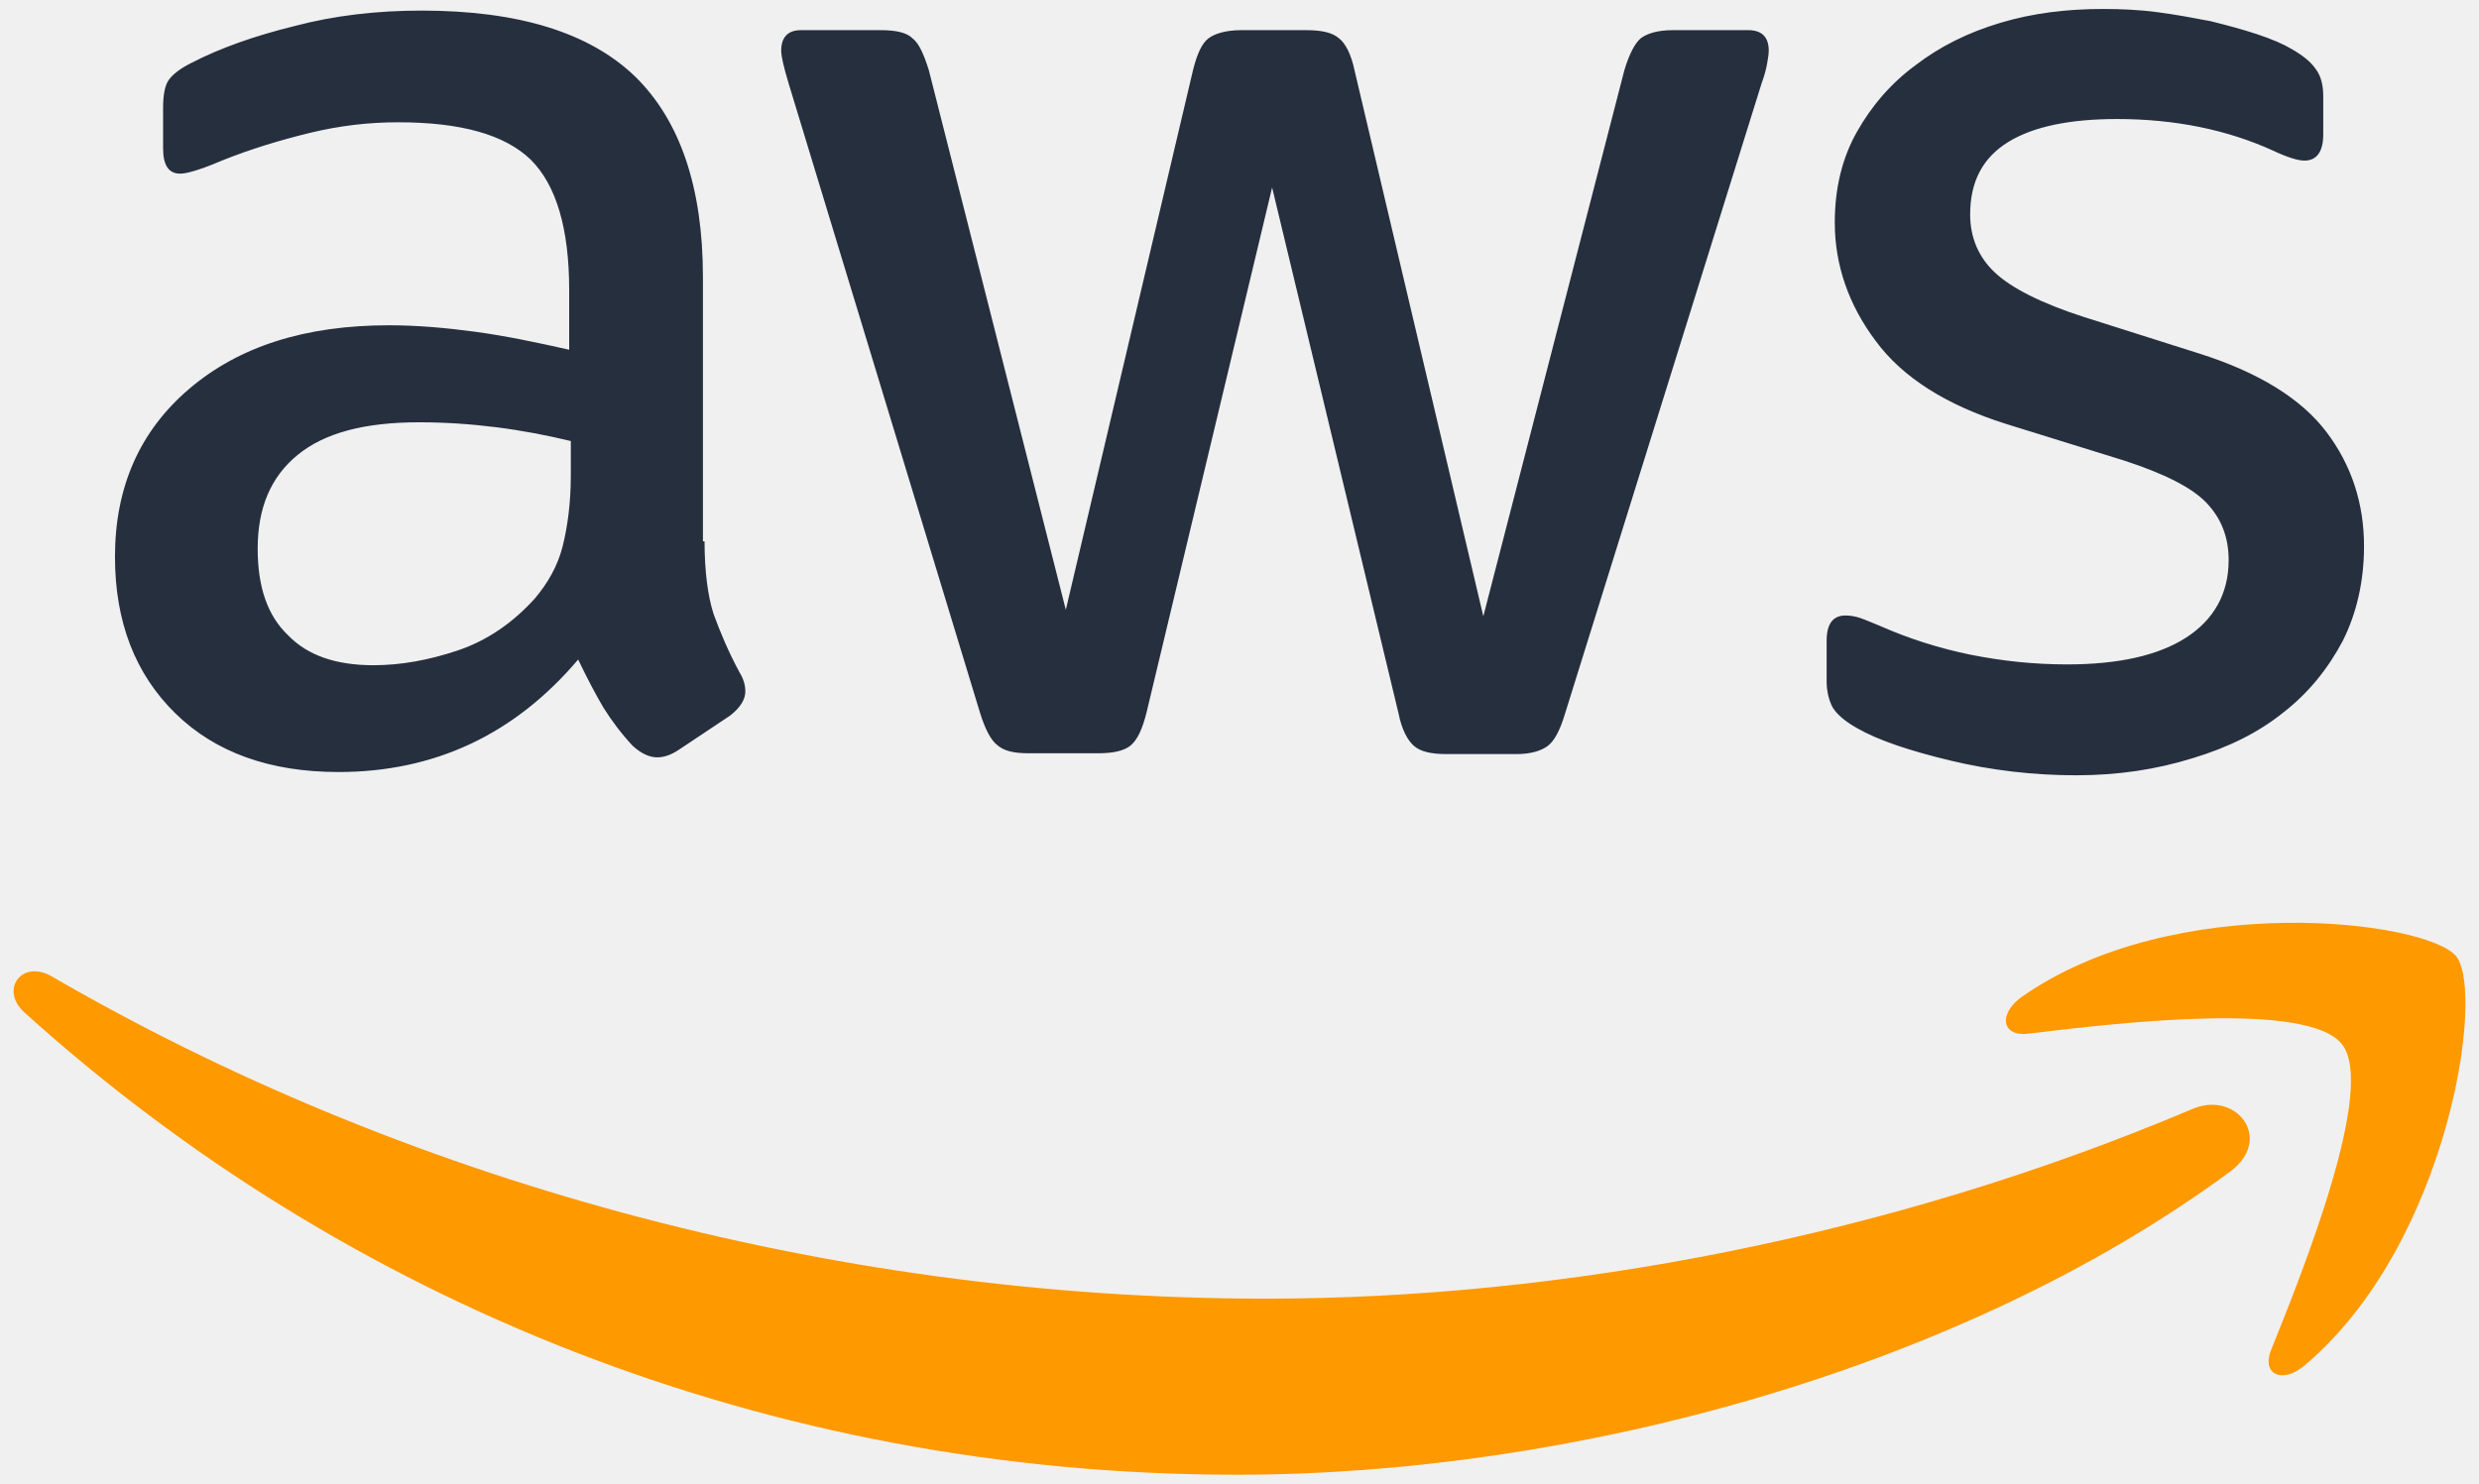
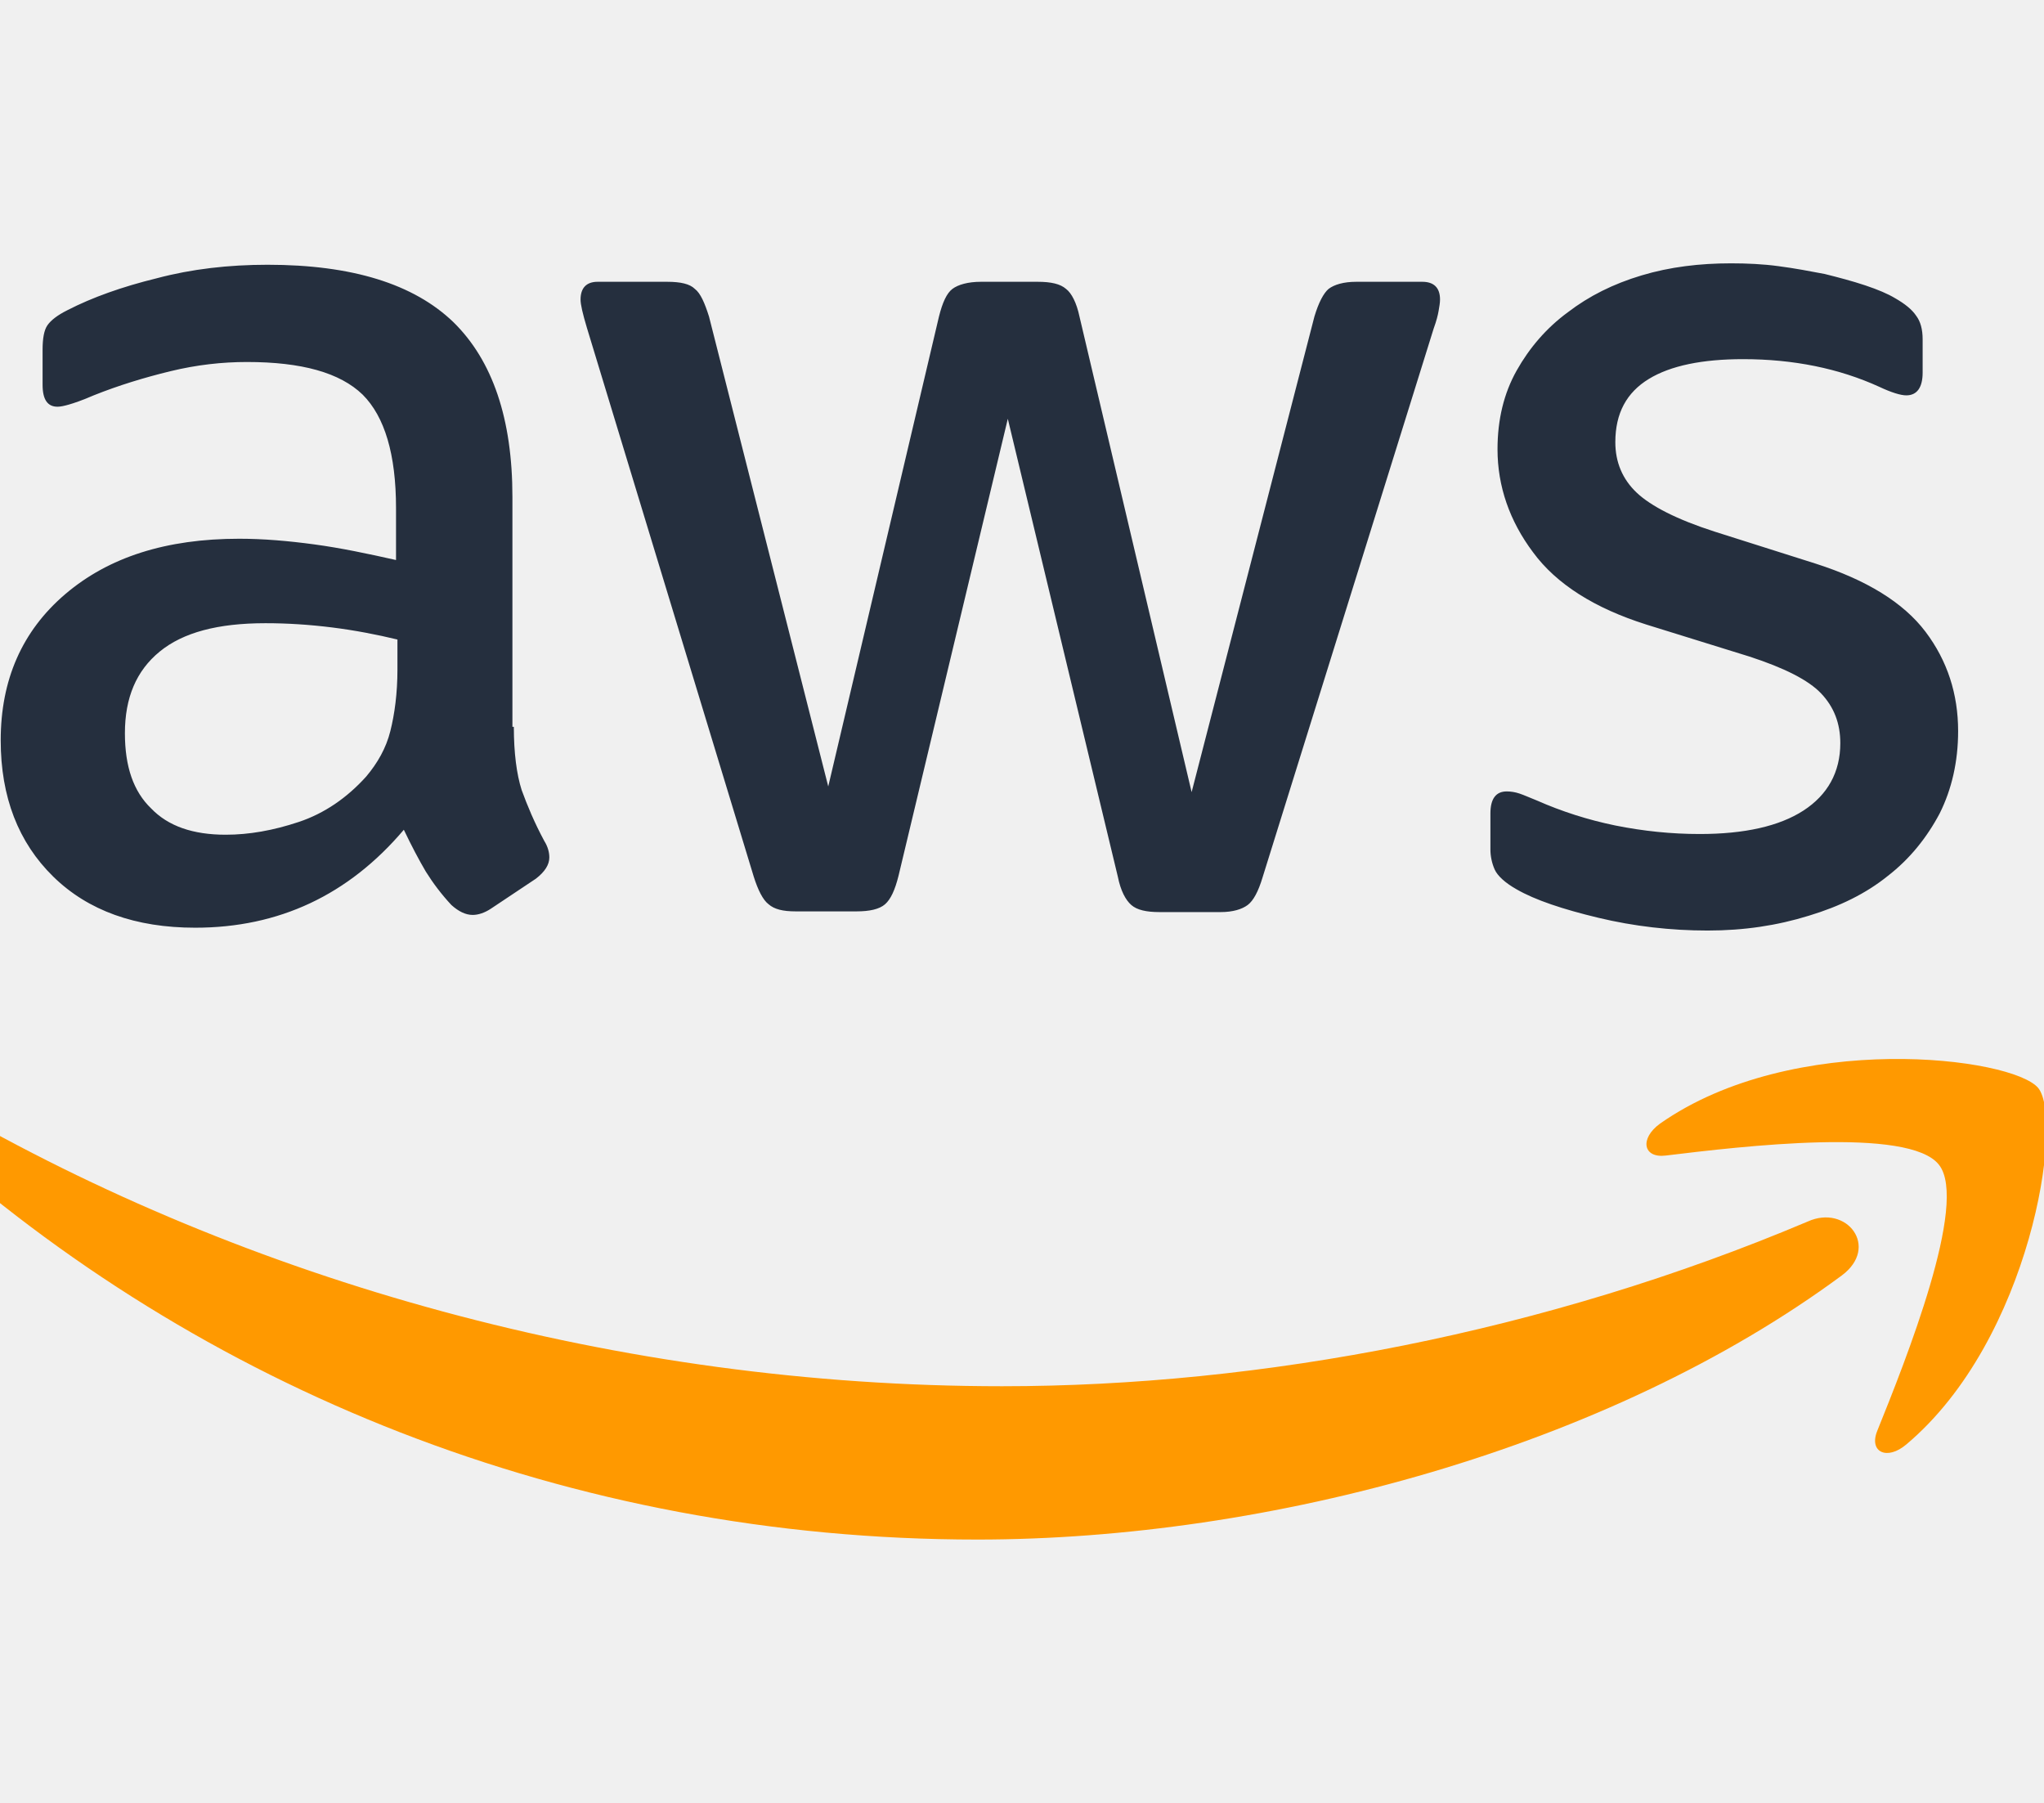
- <svg xmlns="http://www.w3.org/2000/svg" version="1.1" id="Layer_1" x="0px" y="0px" viewBox="0 0 304 182" style="enable-background:new 0 0 304 182;" xml:space="preserve">
-   <style type="text/css">
- 	.st0{fill:#252F3E;}
- 	.st1{fill-rule:evenodd;clip-rule:evenodd;fill:#FF9900;}
- </style>
-   <g>
-     <path class="st0" d="M86.4,66.4c0,3.7,0.4,6.7,1.1,8.9c0.8,2.2,1.8,4.6,3.2,7.2c0.5,0.8,0.7,1.6,0.7,2.3c0,1-0.6,2-1.9,3l-6.3,4.2   c-0.9,0.6-1.8,0.9-2.6,0.9c-1,0-2-0.5-3-1.4C76.2,90,75,88.4,74,86.8c-1-1.7-2-3.6-3.1-5.9c-7.8,9.2-17.6,13.8-29.4,13.8   c-8.4,0-15.1-2.4-20-7.2c-4.9-4.8-7.4-11.2-7.4-19.2c0-8.5,3-15.4,9.1-20.6c6.1-5.2,14.2-7.8,24.5-7.8c3.4,0,6.9,0.3,10.6,0.8   c3.7,0.5,7.5,1.3,11.5,2.2v-7.3c0-7.6-1.6-12.9-4.7-16c-3.2-3.1-8.6-4.6-16.3-4.6c-3.5,0-7.1,0.4-10.8,1.3c-3.7,0.9-7.3,2-10.8,3.4   c-1.6,0.7-2.8,1.1-3.5,1.3c-0.7,0.2-1.2,0.3-1.6,0.3c-1.4,0-2.1-1-2.1-3.1v-4.9c0-1.6,0.2-2.8,0.7-3.5c0.5-0.7,1.4-1.4,2.8-2.1   c3.5-1.8,7.7-3.3,12.6-4.5c4.9-1.3,10.1-1.9,15.6-1.9c11.9,0,20.6,2.7,26.2,8.1c5.5,5.4,8.3,13.6,8.3,24.6V66.4z M45.8,81.6   c3.3,0,6.7-0.6,10.3-1.8c3.6-1.2,6.8-3.4,9.5-6.4c1.6-1.9,2.8-4,3.4-6.4c0.6-2.4,1-5.3,1-8.7v-4.2c-2.9-0.7-6-1.3-9.2-1.7   c-3.2-0.4-6.3-0.6-9.4-0.6c-6.7,0-11.6,1.3-14.9,4c-3.3,2.7-4.9,6.5-4.9,11.5c0,4.7,1.2,8.2,3.7,10.6   C37.7,80.4,41.2,81.6,45.8,81.6z M126.1,92.4c-1.8,0-3-0.3-3.8-1c-0.8-0.6-1.5-2-2.1-3.9L96.7,10.2c-0.6-2-0.9-3.3-0.9-4   c0-1.6,0.8-2.5,2.4-2.5h9.8c1.9,0,3.2,0.3,3.9,1c0.8,0.6,1.4,2,2,3.9l16.8,66.2l15.6-66.2c0.5-2,1.1-3.3,1.9-3.9c0.8-0.6,2.2-1,4-1   h8c1.9,0,3.2,0.3,4,1c0.8,0.6,1.5,2,1.9,3.9l15.8,67l17.3-67c0.6-2,1.3-3.3,2-3.9c0.8-0.6,2.1-1,3.9-1h9.3c1.6,0,2.5,0.8,2.5,2.5   c0,0.5-0.1,1-0.2,1.6c-0.1,0.6-0.3,1.4-0.7,2.5l-24.1,77.3c-0.6,2-1.3,3.3-2.1,3.9c-0.8,0.6-2.1,1-3.8,1h-8.6c-1.9,0-3.2-0.3-4-1   c-0.8-0.7-1.5-2-1.9-4L156,23l-15.4,64.4c-0.5,2-1.1,3.3-1.9,4c-0.8,0.7-2.2,1-4,1H126.1z M254.6,95.1c-5.2,0-10.4-0.6-15.4-1.8   c-5-1.2-8.9-2.5-11.5-4c-1.6-0.9-2.7-1.9-3.1-2.8c-0.4-0.9-0.6-1.9-0.6-2.8v-5.1c0-2.1,0.8-3.1,2.3-3.1c0.6,0,1.2,0.1,1.8,0.3   c0.6,0.2,1.5,0.6,2.5,1c3.4,1.5,7.1,2.7,11,3.5c4,0.8,7.9,1.2,11.9,1.2c6.3,0,11.2-1.1,14.6-3.3c3.4-2.2,5.2-5.4,5.2-9.5   c0-2.8-0.9-5.1-2.7-7c-1.8-1.9-5.2-3.6-10.1-5.2L246,52c-7.3-2.3-12.7-5.7-16-10.2c-3.3-4.4-5-9.3-5-14.5c0-4.2,0.9-7.9,2.7-11.1   c1.8-3.2,4.2-6,7.2-8.2c3-2.3,6.4-4,10.4-5.2c4-1.2,8.2-1.7,12.6-1.7c2.2,0,4.5,0.1,6.7,0.4c2.3,0.3,4.4,0.7,6.5,1.1   c2,0.5,3.9,1,5.7,1.6c1.8,0.6,3.2,1.2,4.2,1.8c1.4,0.8,2.4,1.6,3,2.5c0.6,0.8,0.9,1.9,0.9,3.3v4.7c0,2.1-0.8,3.2-2.3,3.2   c-0.8,0-2.1-0.4-3.8-1.2c-5.7-2.6-12.1-3.9-19.2-3.9c-5.7,0-10.2,0.9-13.3,2.8c-3.1,1.9-4.7,4.8-4.7,8.9c0,2.8,1,5.2,3,7.1   c2,1.9,5.7,3.8,11,5.5l14.2,4.5c7.2,2.3,12.4,5.5,15.5,9.6c3.1,4.1,4.6,8.8,4.6,14c0,4.3-0.9,8.2-2.6,11.6   c-1.8,3.4-4.2,6.4-7.3,8.8c-3.1,2.5-6.8,4.3-11.1,5.6C264.4,94.4,259.7,95.1,254.6,95.1z" />
-     <g>
-       <path class="st1" d="M273.5,143.7c-32.9,24.3-80.7,37.2-121.8,37.2c-57.6,0-109.5-21.3-148.7-56.7c-3.1-2.8-0.3-6.6,3.4-4.4    c42.4,24.6,94.7,39.5,148.8,39.5c36.5,0,76.6-7.6,113.5-23.2C274.2,133.6,278.9,139.7,273.5,143.7z" />
-       <path class="st1" d="M287.2,128.1c-4.2-5.4-27.8-2.6-38.5-1.3c-3.2,0.4-3.7-2.4-0.8-4.5c18.8-13.2,49.7-9.4,53.3-5    c3.6,4.5-1,35.4-18.6,50.2c-2.7,2.3-5.3,1.1-4.1-1.9C282.5,155.7,291.4,133.4,287.2,128.1z" />
-     </g>
+ <svg xmlns="http://www.w3.org/2000/svg" width="288" height="254" viewBox="0 0 288 254" fill="none">
+   <g clip-path="url(#clip0_379_1078)">
+     <path d="M72.4 102.4C72.4 106.1 72.8 109.1 73.5 111.3C74.3 113.5 75.3 115.9 76.7 118.5C77.2 119.3 77.4 120.1 77.4 120.8C77.4 121.8 76.8 122.8 75.5 123.8L69.2 128C68.3 128.6 67.4 128.9 66.6 128.9C65.6 128.9 64.6 128.4 63.6 127.5C62.2 126 61 124.4 60 122.8C59 121.1 58 119.2 56.9 116.9C49.1 126.1 39.3 130.7 27.5 130.7C19.1 130.7 12.4 128.3 7.5 123.5C2.6 118.7 0.1 112.3 0.1 104.3C0.1 95.8 3.1 88.9 9.2 83.7C15.3 78.5 23.4 75.9 33.7 75.9C37.1 75.9 40.6 76.2 44.3 76.7C48 77.2 51.8 78 55.8 78.9V71.6C55.8 64 54.2 58.7 51.1 55.6C47.9 52.5 42.5 51 34.8 51C31.3 51 27.7 51.4 24 52.3C20.3 53.2 16.7 54.3 13.2 55.7C11.6 56.4 10.4 56.8 9.7 57C9 57.2 8.5 57.3 8.1 57.3C6.7 57.3 6 56.3 6 54.2V49.3C6 47.7 6.2 46.5 6.7 45.8C7.2 45.1 8.1 44.4 9.5 43.7C13 41.9 17.2 40.4 22.1 39.2C27 37.9 32.2 37.3 37.7 37.3C49.6 37.3 58.3 40 63.9 45.4C69.4 50.8 72.2 59 72.2 70V102.4H72.4ZM31.8 117.6C35.1 117.6 38.5 117 42.1 115.8C45.7 114.6 48.9 112.4 51.6 109.4C53.2 107.5 54.4 105.4 55 103C55.6 100.6 56 97.7 56 94.3V90.1C53.1 89.4 50 88.8 46.8 88.4C43.6 88 40.5 87.8 37.4 87.8C30.7 87.8 25.8 89.1 22.5 91.8C19.2 94.5 17.6 98.3 17.6 103.3C17.6 108 18.8 111.5 21.3 113.9C23.7 116.4 27.2 117.6 31.8 117.6ZM112.1 128.4C110.3 128.4 109.1 128.1 108.3 127.4C107.5 126.8 106.8 125.4 106.2 123.5L82.7 46.2C82.1 44.2 81.8 42.9 81.8 42.2C81.8 40.6 82.6 39.7 84.2 39.7H94C95.9 39.7 97.2 40 97.9 40.7C98.7 41.3 99.3 42.7 99.9 44.6L116.7 110.8L132.3 44.6C132.8 42.6 133.4 41.3 134.2 40.7C135 40.1 136.4 39.7 138.2 39.7H146.2C148.1 39.7 149.4 40 150.2 40.7C151 41.3 151.7 42.7 152.1 44.6L167.9 111.6L185.2 44.6C185.8 42.6 186.5 41.3 187.2 40.7C188 40.1 189.3 39.7 191.1 39.7H200.4C202 39.7 202.9 40.5 202.9 42.2C202.9 42.7 202.8 43.2 202.7 43.8C202.6 44.4 202.4 45.2 202 46.3L177.9 123.6C177.3 125.6 176.6 126.9 175.8 127.5C175 128.1 173.7 128.5 172 128.5H163.4C161.5 128.5 160.2 128.2 159.4 127.5C158.6 126.8 157.9 125.5 157.5 123.5L142 59L126.6 123.4C126.1 125.4 125.5 126.7 124.7 127.4C123.9 128.1 122.5 128.4 120.7 128.4H112.1ZM240.6 131.1C235.4 131.1 230.2 130.5 225.2 129.3C220.2 128.1 216.3 126.8 213.7 125.3C212.1 124.4 211 123.4 210.6 122.5C210.2 121.6 210 120.6 210 119.7V114.6C210 112.5 210.8 111.5 212.3 111.5C212.9 111.5 213.5 111.6 214.1 111.8C214.7 112 215.6 112.4 216.6 112.8C220 114.3 223.7 115.5 227.6 116.3C231.6 117.1 235.5 117.5 239.5 117.5C245.8 117.5 250.7 116.4 254.1 114.2C257.5 112 259.3 108.8 259.3 104.7C259.3 101.9 258.4 99.6 256.6 97.7C254.8 95.8 251.4 94.1 246.5 92.5L232 88C224.7 85.7 219.3 82.3 216 77.8C212.7 73.4 211 68.5 211 63.3C211 59.1 211.9 55.4 213.7 52.2C215.5 49 217.9 46.2 220.9 44C223.9 41.7 227.3 40 231.3 38.8C235.3 37.6 239.5 37.1 243.9 37.1C246.1 37.1 248.4 37.2 250.6 37.5C252.9 37.8 255 38.2 257.1 38.6C259.1 39.1 261 39.6 262.8 40.2C264.6 40.8 266 41.4 267 42C268.4 42.8 269.4 43.6 270 44.5C270.6 45.3 270.9 46.4 270.9 47.8V52.5C270.9 54.6 270.1 55.7 268.6 55.7C267.8 55.7 266.5 55.3 264.8 54.5C259.1 51.9 252.7 50.6 245.6 50.6C239.9 50.6 235.4 51.5 232.3 53.4C229.2 55.3 227.6 58.2 227.6 62.3C227.6 65.1 228.6 67.5 230.6 69.4C232.6 71.3 236.3 73.2 241.6 74.9L255.8 79.4C263 81.7 268.2 84.9 271.3 89C274.4 93.1 275.9 97.8 275.9 103C275.9 107.3 275 111.2 273.3 114.6C271.5 118 269.1 121 266 123.4C262.9 125.9 259.2 127.7 254.9 129C250.4 130.4 245.7 131.1 240.6 131.1Z" fill="#252F3E" />
+     <path fill-rule="evenodd" clip-rule="evenodd" d="M259.5 179.7C226.6 204 178.8 216.9 137.7 216.9C80.1 216.9 28.2 195.6 -11 160.2C-14.1 157.4 -11.3 153.6 -7.6 155.8C34.8 180.4 87.1 195.3 141.2 195.3C177.7 195.3 217.8 187.7 254.7 172.1C260.2 169.6 264.9 175.7 259.5 179.7Z" fill="#FF9900" />
+     <path fill-rule="evenodd" clip-rule="evenodd" d="M273.2 164.1C269 158.7 245.4 161.5 234.7 162.8C231.5 163.2 231 160.4 233.9 158.3C252.7 145.1 283.6 148.9 287.2 153.3C290.8 157.8 286.2 188.7 268.6 203.5C265.9 205.8 263.3 204.6 264.5 201.6C268.5 191.7 277.4 169.4 273.2 164.1Z" fill="#FF9900" />
  </g>
+   <defs>
+     <clipPath id="clip0_379_1078">
+       <rect width="288" height="254" fill="white" />
+     </clipPath>
+   </defs>
</svg>
